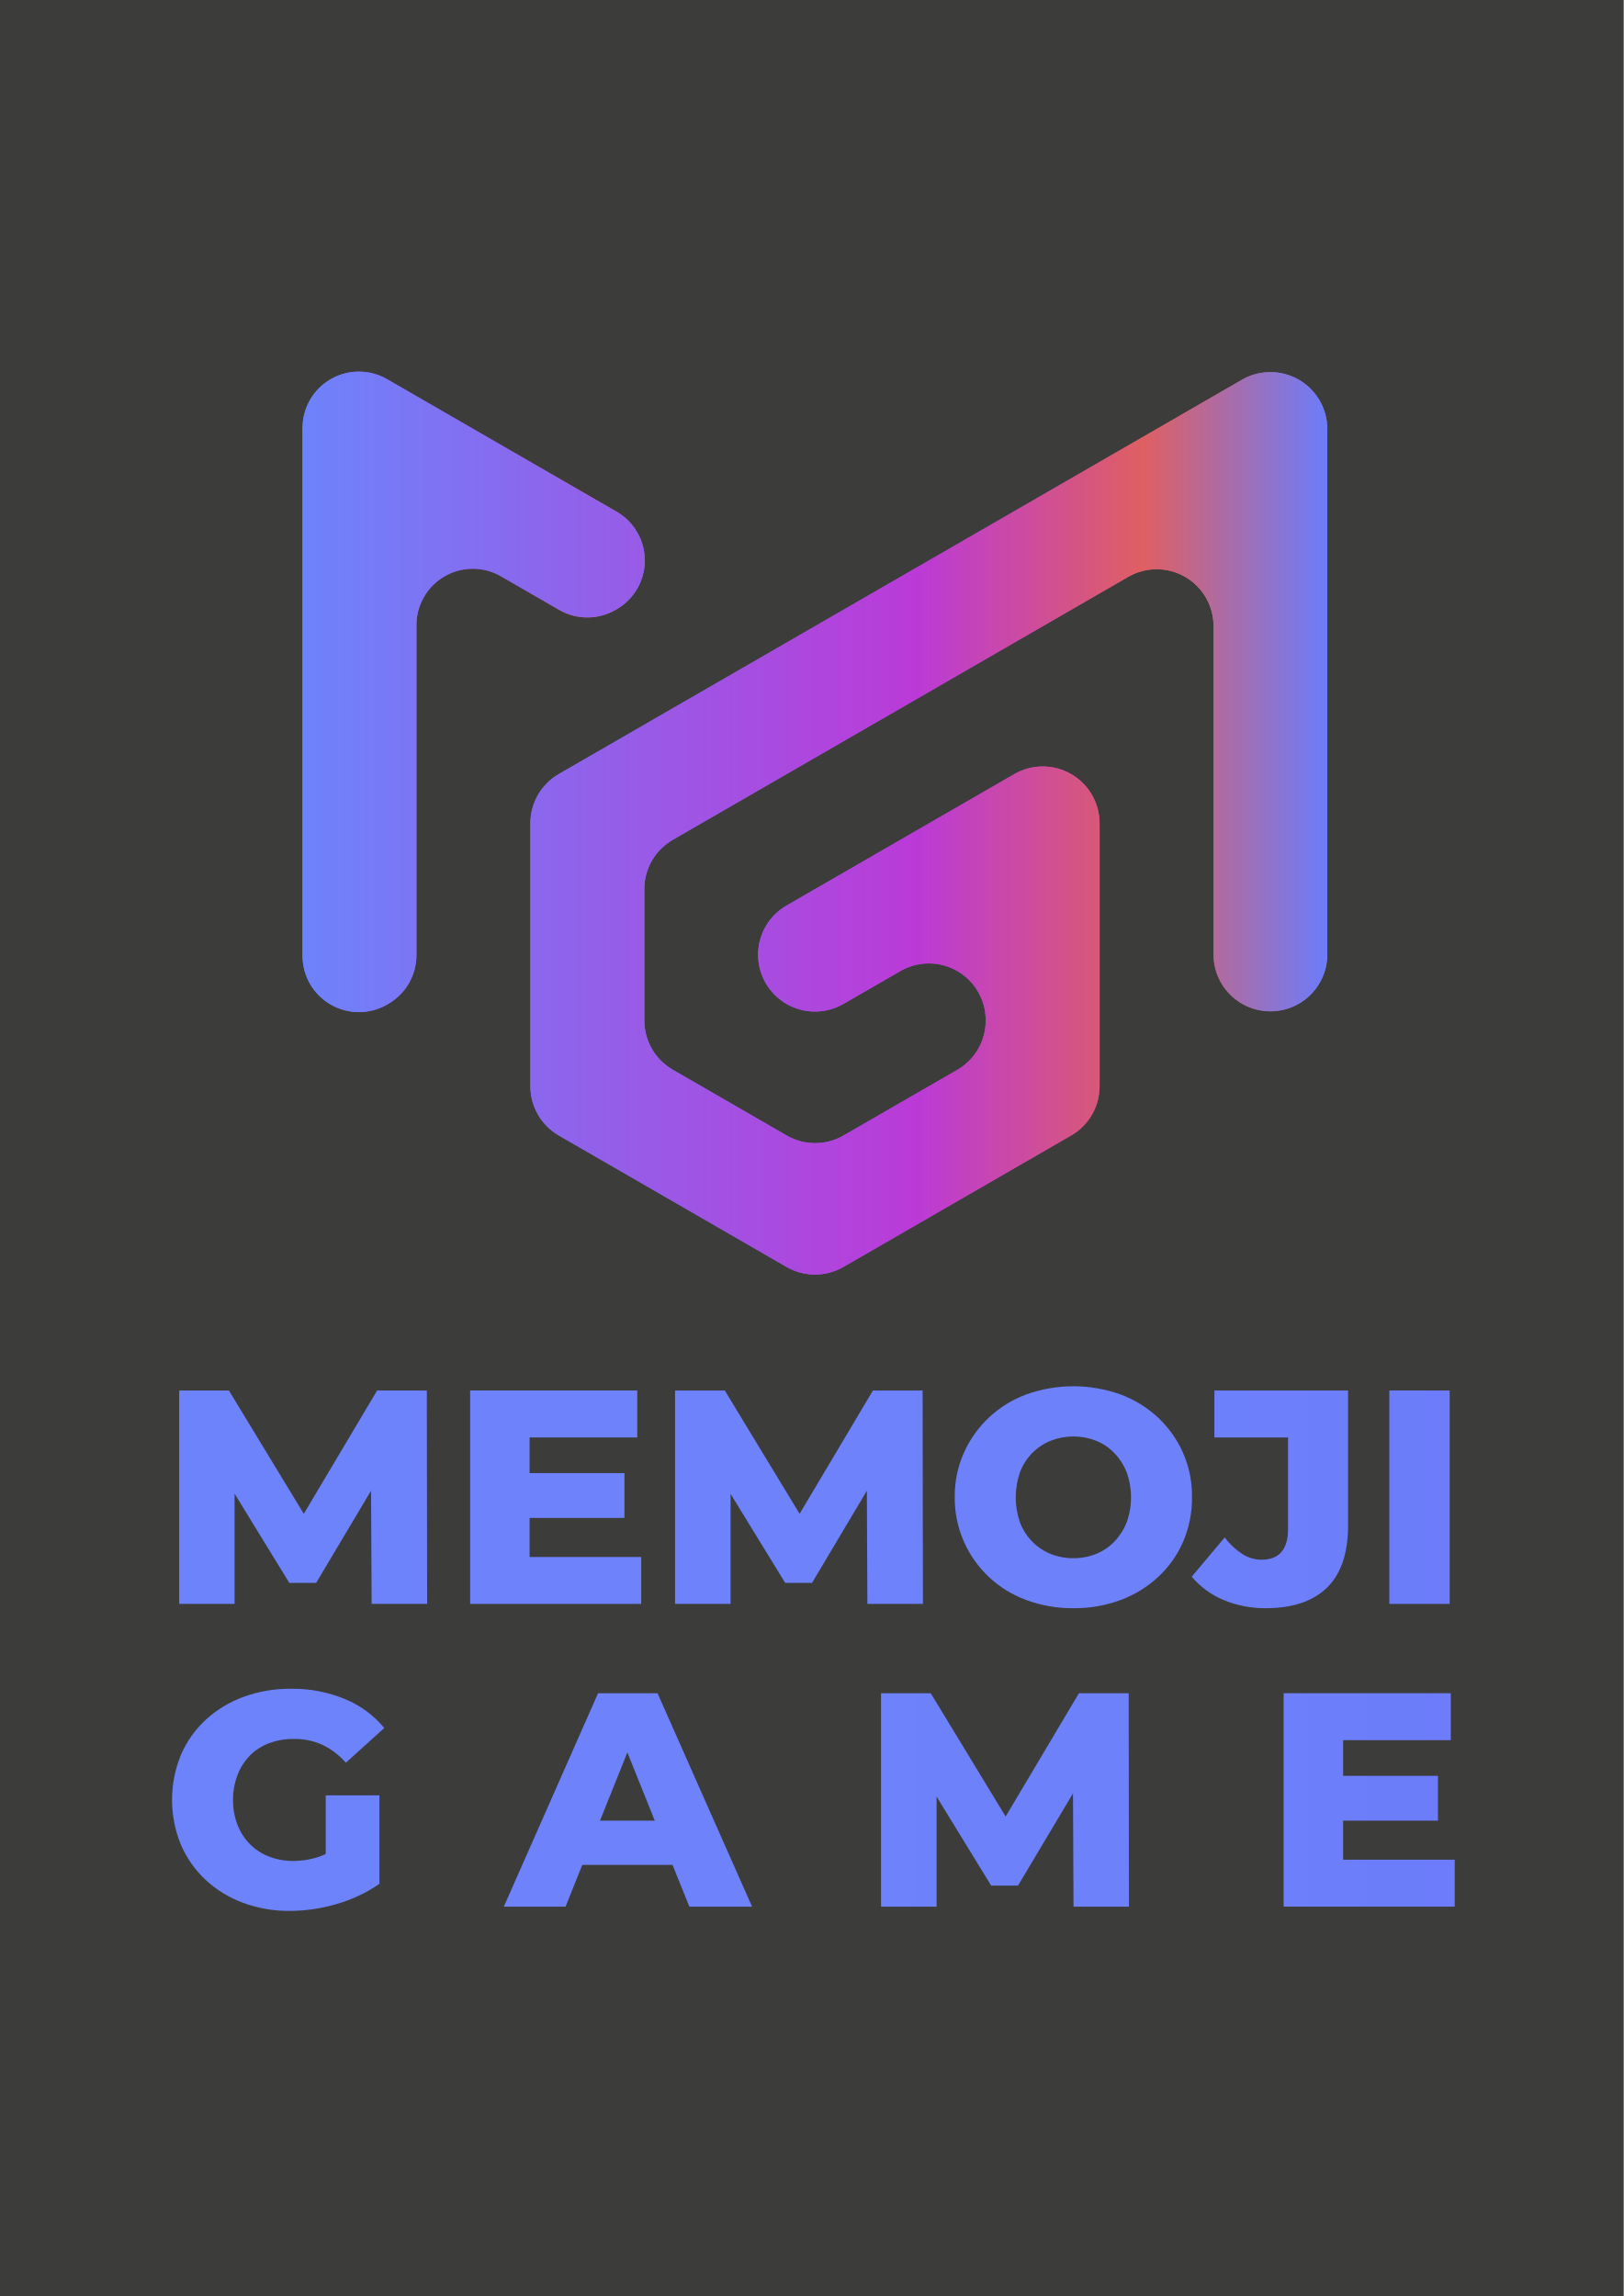
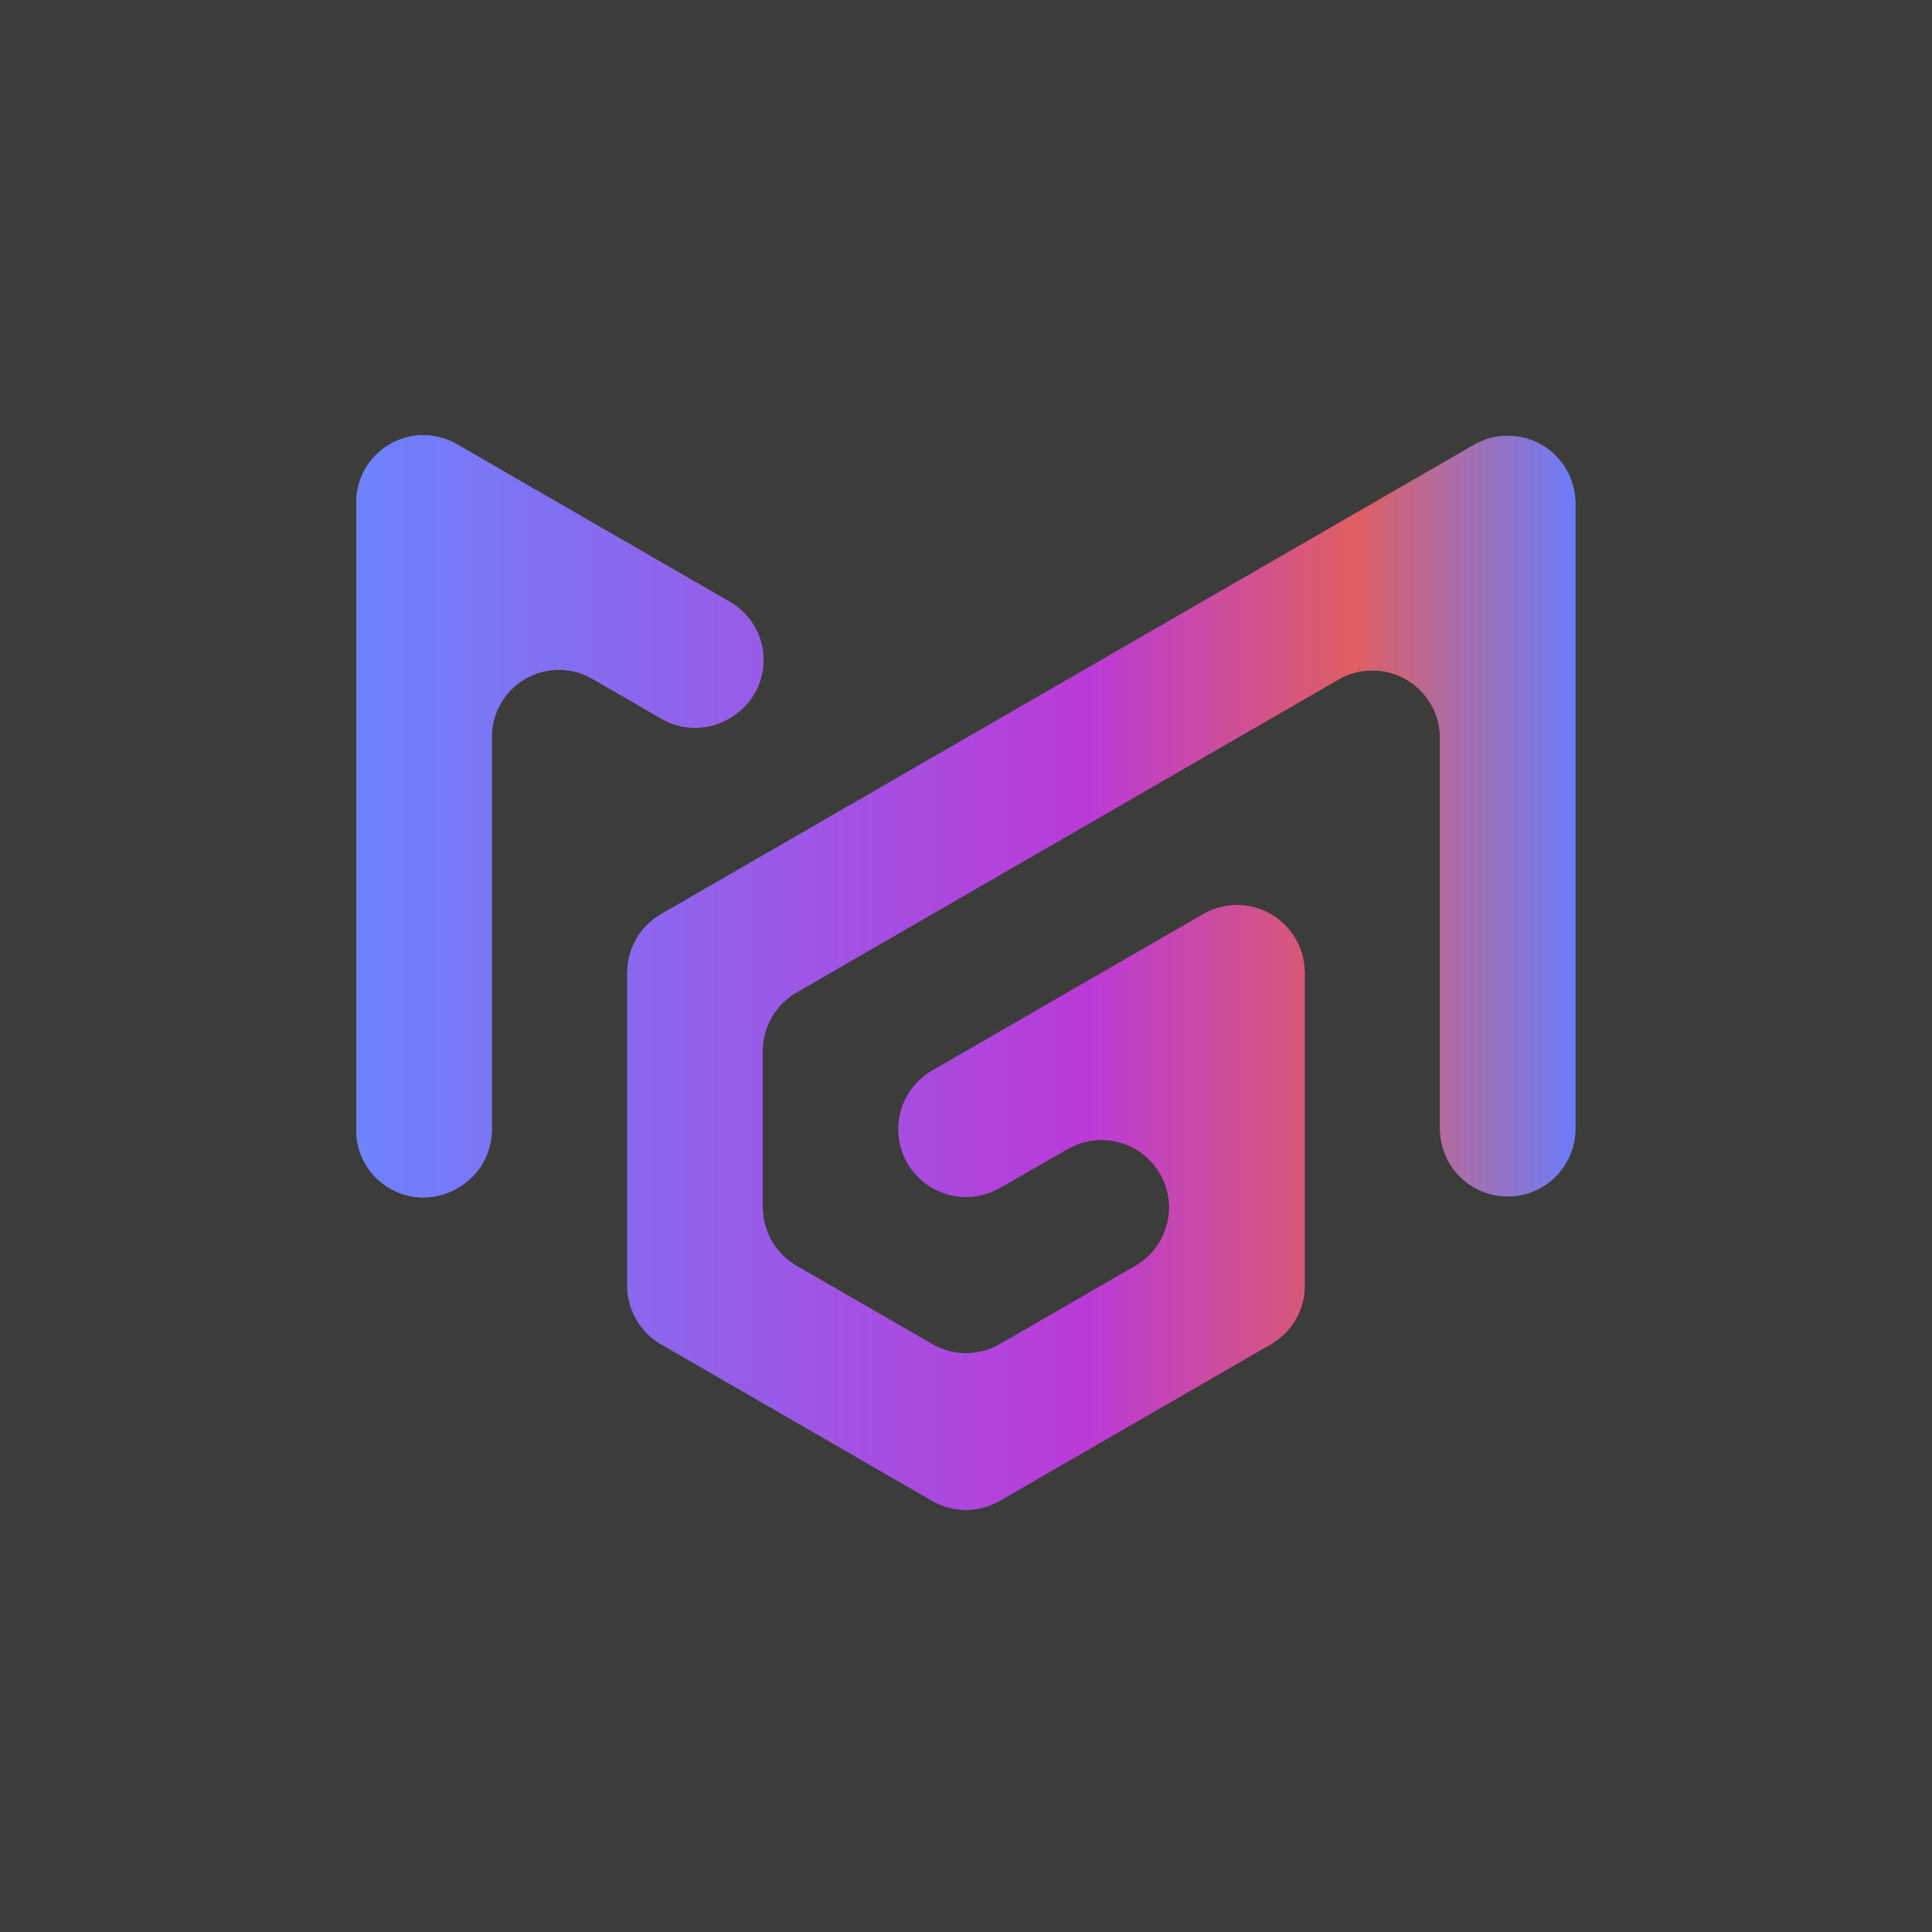
- <svg xmlns="http://www.w3.org/2000/svg" xmlns:xlink="http://www.w3.org/1999/xlink" id="Capa_1" data-name="Capa 1" viewBox="0 0 595.28 841.89">
+ <svg xmlns="http://www.w3.org/2000/svg" xmlns:xlink="http://www.w3.org/1999/xlink" id="Capa_1" data-name="Capa 1" viewBox="0 0 595.28 595.28">
  <defs>
-     <style>.cls-1{fill:#3c3c3b;}.cls-2{fill:url(#Degradado_sin_nombre_86);}.cls-3{fill:url(#Degradado_sin_nombre_86-2);}.cls-4{fill:url(#Degradado_sin_nombre_86-3);}.cls-5{fill:url(#Degradado_sin_nombre_3);}</style>
-     <linearGradient id="Degradado_sin_nombre_86" x1="110.97" y1="253.7" x2="236.4" y2="253.7" gradientUnits="userSpaceOnUse">
+     <style>.cls-1{fill:#3c3c3b;}.cls-2{fill:url(#Degradado_sin_nombre_86);}.cls-3{fill:url(#Degradado_sin_nombre_86-2);}.cls-4{fill:url(#Degradado_sin_nombre_86-3);}</style>
+     <linearGradient id="Degradado_sin_nombre_86" x1="109.82" y1="251.53" x2="235.25" y2="251.53" gradientUnits="userSpaceOnUse">
      <stop offset="0" stop-color="#6d83fb" />
      <stop offset="0.6" stop-color="#bb3ad7" />
      <stop offset="0.82" stop-color="#df5f62" />
      <stop offset="1" stop-color="#6c7cfa" />
    </linearGradient>
-     <linearGradient id="Degradado_sin_nombre_86-2" x1="194.45" y1="301.9" x2="486.6" y2="301.9" xlink:href="#Degradado_sin_nombre_86" />
-     <linearGradient id="Degradado_sin_nombre_86-3" x1="105.97" y1="300.8" x2="481.6" y2="300.8" gradientTransform="translate(5 1)" xlink:href="#Degradado_sin_nombre_86" />
-     <linearGradient id="Degradado_sin_nombre_3" x1="71.07" y1="603.49" x2="541.33" y2="603.49" gradientTransform="translate(-8 1)" gradientUnits="userSpaceOnUse">
-       <stop offset="0" stop-color="#6d83fb" />
-       <stop offset="0.77" stop-color="#6d81fb" />
-       <stop offset="1" stop-color="#6c7cfa" />
-     </linearGradient>
+     <linearGradient id="Degradado_sin_nombre_86-2" x1="193.31" y1="299.73" x2="485.45" y2="299.73" xlink:href="#Degradado_sin_nombre_86" />
+     <linearGradient id="Degradado_sin_nombre_86-3" x1="120.14" y1="315.21" x2="495.77" y2="315.21" gradientTransform="translate(-10.32 -15.57)" xlink:href="#Degradado_sin_nombre_86" />
  </defs>
-   <rect class="cls-1" width="595.28" height="841.89" />
-   <path class="cls-2" d="M225.63,223.64l.43-.24a20.65,20.65,0,0,0,0-35.77l-84.14-48.58a20.65,20.65,0,0,0-31,17.89V350.47a20.66,20.66,0,0,0,31,17.88l.43-.26a20.6,20.6,0,0,0,10.32-17.88v-121a20.66,20.66,0,0,1,31-17.89l21.3,12.3A20.63,20.63,0,0,0,225.63,223.64Z" />
-   <path class="cls-3" d="M476.17,139.24a20.8,20.8,0,0,0-20.84,0L204.87,283.83a20.83,20.83,0,0,0-10.42,18.05v96.41a20.86,20.86,0,0,0,10.42,18.06c27.18,15.68,56.33,32.53,83.5,48.21a20.81,20.81,0,0,0,20.83,0c27.17-15.7,56.34-32.53,83.51-48.21a20.84,20.84,0,0,0,10.42-18.06v-96.4a20.83,20.83,0,0,0-10.42-18.05h0a20.84,20.84,0,0,0-20.86,0c-27.17,15.7-56.34,32.52-83.51,48.22a20.82,20.82,0,0,0-10.41,18h0a20.87,20.87,0,0,0,10.43,18.06h0a20.85,20.85,0,0,0,20.84,0l20.9-12.06a20.85,20.85,0,0,1,31.28,18.06v0A20.83,20.83,0,0,1,351,392.26l-41.75,24.11a20.83,20.83,0,0,1-20.83,0c-13.32-7.68-28.48-16.43-41.78-24.12a20.86,20.86,0,0,1-10.42-18.06V326a20.85,20.85,0,0,1,10.41-18.06c55.21-31.87,111.55-64.39,167-96.42a20.85,20.85,0,0,1,31.27,18.07V350a20.86,20.86,0,0,0,10.38,18h0a20.85,20.85,0,0,0,31.33-18V157.3A20.86,20.86,0,0,0,476.17,139.24Z" />
-   <path class="cls-4" d="M225.63,223.64l.43-.24a20.65,20.65,0,0,0,0-35.77l-84.14-48.58a20.65,20.65,0,0,0-31,17.89V350.47a20.66,20.66,0,0,0,31,17.88l.43-.26a20.6,20.6,0,0,0,10.32-17.88v-121a20.66,20.66,0,0,1,31-17.89l21.3,12.3A20.63,20.63,0,0,0,225.63,223.64Z" />
-   <path class="cls-4" d="M476.17,139.24a20.8,20.8,0,0,0-20.84,0L204.87,283.83a20.83,20.83,0,0,0-10.42,18.05v96.41a20.86,20.86,0,0,0,10.42,18.06c27.18,15.68,56.33,32.53,83.5,48.21a20.81,20.81,0,0,0,20.83,0c27.17-15.7,56.34-32.53,83.51-48.21a20.84,20.84,0,0,0,10.42-18.06v-96.4a20.83,20.83,0,0,0-10.42-18.05h0a20.84,20.84,0,0,0-20.86,0c-27.17,15.7-56.34,32.52-83.51,48.22a20.82,20.82,0,0,0-10.41,18h0a20.87,20.87,0,0,0,10.43,18.06h0a20.85,20.85,0,0,0,20.84,0l20.9-12.06a20.85,20.85,0,0,1,31.28,18.06v0A20.83,20.83,0,0,1,351,392.26l-41.75,24.11a20.83,20.83,0,0,1-20.83,0c-13.32-7.68-28.48-16.43-41.78-24.12a20.86,20.86,0,0,1-10.42-18.06V326a20.85,20.85,0,0,1,10.41-18.06c55.21-31.87,111.55-64.39,167-96.42a20.85,20.85,0,0,1,31.27,18.07V350a20.86,20.86,0,0,0,10.38,18h0a20.85,20.85,0,0,0,31.33-18V157.3A20.86,20.86,0,0,0,476.17,139.24Z" />
-   <path class="cls-5" d="M65.7,588.12V509.86H83.92l32.31,53.22h-9.61l31.64-53.22h18.22l.12,78.26H136.25L136,540.83h3.47L115.9,580.41h-9.84L81.8,540.83H86v47.29Z" />
-   <path class="cls-5" d="M194.16,570.91h40.92v17.21H172.36V509.86h61.27v17.22H194.16Zm-1.56-30.75h36.33v16.43H192.6Z" />
-   <path class="cls-5" d="M247.49,588.12V509.86h18.23L298,563.08h-9.61l31.64-53.22h18.22l.11,78.26H318l-.22-47.29h3.47L297.7,580.41h-9.84l-24.27-39.58h4.25v47.29Z" />
-   <path class="cls-5" d="M393.51,589.69a48.56,48.56,0,0,1-17.27-3,40,40,0,0,1-22.92-21.52,39.66,39.66,0,0,1-3.3-16.27,39,39,0,0,1,3.3-16.1,40.32,40.32,0,0,1,22.86-21.47,51.23,51.23,0,0,1,34.66,0,41.11,41.11,0,0,1,13.76,8.5,39.88,39.88,0,0,1,9.11,12.86,39.25,39.25,0,0,1,3.3,16.21,40.59,40.59,0,0,1-3.24,16.38,38.52,38.52,0,0,1-9.12,12.91,41.47,41.47,0,0,1-13.81,8.5A48.38,48.38,0,0,1,393.51,589.69Zm0-18.34a22,22,0,0,0,8.33-1.56,19.19,19.19,0,0,0,6.71-4.53,21.57,21.57,0,0,0,4.48-7,27.08,27.08,0,0,0,0-18.45,21.72,21.72,0,0,0-4.48-7,19.17,19.17,0,0,0-6.71-4.52,22.88,22.88,0,0,0-16.66,0,19.83,19.83,0,0,0-6.76,4.52,20.3,20.3,0,0,0-4.47,7,27.89,27.89,0,0,0,0,18.45,20.17,20.17,0,0,0,4.47,7,19.86,19.86,0,0,0,6.76,4.53A22,22,0,0,0,393.51,571.35Z" />
-   <path class="cls-5" d="M464.07,589.69a39.38,39.38,0,0,1-15.49-3,30.61,30.61,0,0,1-11.68-8.56L449,563.75a25.22,25.22,0,0,0,6.49,6.09,13.18,13.18,0,0,0,7,2.07q9.72,0,9.73-11.29V527.08h-27V509.86h49v49.53q0,15.21-7.71,22.75T464.07,589.69Z" />
-   <path class="cls-5" d="M509.35,588.12V509.86h22.13v78.26Z" />
-   <path class="cls-5" d="M106.22,700.69a48.31,48.31,0,0,1-17.21-3,41,41,0,0,1-13.64-8.39,38.09,38.09,0,0,1-9.06-12.91,43.3,43.3,0,0,1,0-32.87,37.85,37.85,0,0,1,9.11-12.92,41.46,41.46,0,0,1,13.81-8.38,49.72,49.72,0,0,1,17.55-3A50,50,0,0,1,126.46,623a36.94,36.94,0,0,1,14.42,10.62L126.8,646.35a26.91,26.91,0,0,0-8.67-6.6,24.64,24.64,0,0,0-10.34-2.12,25.62,25.62,0,0,0-9.17,1.57,19.26,19.26,0,0,0-7,4.52,21,21,0,0,0-4.53,7.1A25,25,0,0,0,85.43,660a24.65,24.65,0,0,0,1.62,9.06,20.87,20.87,0,0,0,4.53,7.1,20,20,0,0,0,7,4.58,24.18,24.18,0,0,0,9,1.62,29.25,29.25,0,0,0,9.61-1.62,31.6,31.6,0,0,0,9.51-5.53l12.41,15.54a52.75,52.75,0,0,1-15.6,7.38A61.4,61.4,0,0,1,106.22,700.69Zm13.2-12.75V658.31H139.1v32.43Z" />
-   <path class="cls-5" d="M184.71,699.12l34.55-78.26h21.8l34.66,78.26h-23L225.63,631.7h8.72l-27,67.42Zm18.9-15.31,5.7-16.22h38.24l5.7,16.22Z" />
-   <path class="cls-5" d="M323,699.12V620.86h18.22l32.32,53.22h-9.62l31.64-53.22h18.23l.11,78.26H393.57l-.22-47.29h3.46l-23.59,39.58h-9.84l-24.26-39.58h4.25v47.29Z" />
-   <path class="cls-5" d="M492.41,681.91h40.92v17.21H470.6V620.86h61.28v17.22H492.41Zm-1.57-30.75h36.34v16.43H490.84Z" />
+   <rect class="cls-1" width="595.28" height="595.28" />
+   <path class="cls-2" d="M224.49,221.48l.43-.25a20.64,20.64,0,0,0,0-35.76l-84.14-48.59a20.65,20.65,0,0,0-31,17.89V348.3a20.66,20.66,0,0,0,31,17.88l.44-.25a20.64,20.64,0,0,0,10.32-17.88v-121a20.65,20.65,0,0,1,31-17.89l21.3,12.3A20.64,20.64,0,0,0,224.49,221.48Z" transform="translate(0)" />
+   <path class="cls-3" d="M475,137.07a20.87,20.87,0,0,0-20.85,0c-82.7,47.75-167.71,96.84-250.46,144.6a20.85,20.85,0,0,0-10.41,18.06v96.41a20.81,20.81,0,0,0,10.42,18.05c27.17,15.69,56.32,32.54,83.5,48.22a20.81,20.81,0,0,0,20.83,0l83.51-48.21A20.83,20.83,0,0,0,402,396.13v-96.4a20.88,20.88,0,0,0-10.42-18.06h0a20.84,20.84,0,0,0-20.86,0c-27.16,15.7-56.34,32.52-83.5,48.21a20.83,20.83,0,0,0-10.41,18.05h0A20.86,20.86,0,0,0,287.21,366h0a20.87,20.87,0,0,0,20.85,0L329,354A20.85,20.85,0,0,1,360.24,372v0a20.86,20.86,0,0,1-10.42,18.06l-41.75,24.1a20.83,20.83,0,0,1-20.84,0l-41.78-24.12A20.83,20.83,0,0,1,235,372V323.82a20.81,20.81,0,0,1,10.42-18.05l167-96.42a20.85,20.85,0,0,1,31.28,18.06V347.82a20.87,20.87,0,0,0,10.38,18h0a20.86,20.86,0,0,0,31.33-18V155.13A20.86,20.86,0,0,0,475,137.07Z" transform="translate(0)" />
+   <path class="cls-4" d="M224.49,221.48l.43-.25a20.64,20.64,0,0,0,0-35.76l-84.14-48.59a20.65,20.65,0,0,0-31,17.89V348.3a20.66,20.66,0,0,0,31,17.88l.44-.25a20.64,20.64,0,0,0,10.32-17.88v-121a20.65,20.65,0,0,1,31-17.89l21.3,12.3A20.64,20.64,0,0,0,224.49,221.48Z" transform="translate(0)" />
+   <path class="cls-4" d="M475,137.07a20.87,20.87,0,0,0-20.85,0c-82.7,47.75-167.71,96.84-250.46,144.6a20.85,20.85,0,0,0-10.41,18.06v96.41a20.81,20.81,0,0,0,10.42,18.05c27.17,15.69,56.32,32.54,83.5,48.22a20.81,20.81,0,0,0,20.83,0l83.51-48.21A20.83,20.83,0,0,0,402,396.13v-96.4a20.88,20.88,0,0,0-10.42-18.06h0a20.84,20.84,0,0,0-20.86,0c-27.16,15.7-56.34,32.52-83.5,48.21a20.83,20.83,0,0,0-10.41,18.05h0A20.86,20.86,0,0,0,287.21,366h0a20.87,20.87,0,0,0,20.85,0L329,354A20.85,20.85,0,0,1,360.24,372v0a20.86,20.86,0,0,1-10.42,18.06l-41.75,24.1a20.83,20.83,0,0,1-20.84,0l-41.78-24.12A20.83,20.83,0,0,1,235,372V323.82a20.81,20.81,0,0,1,10.42-18.05l167-96.42a20.85,20.85,0,0,1,31.28,18.06V347.82a20.87,20.87,0,0,0,10.38,18h0a20.86,20.86,0,0,0,31.33-18V155.13A20.86,20.86,0,0,0,475,137.07Z" transform="translate(0)" />
</svg>
